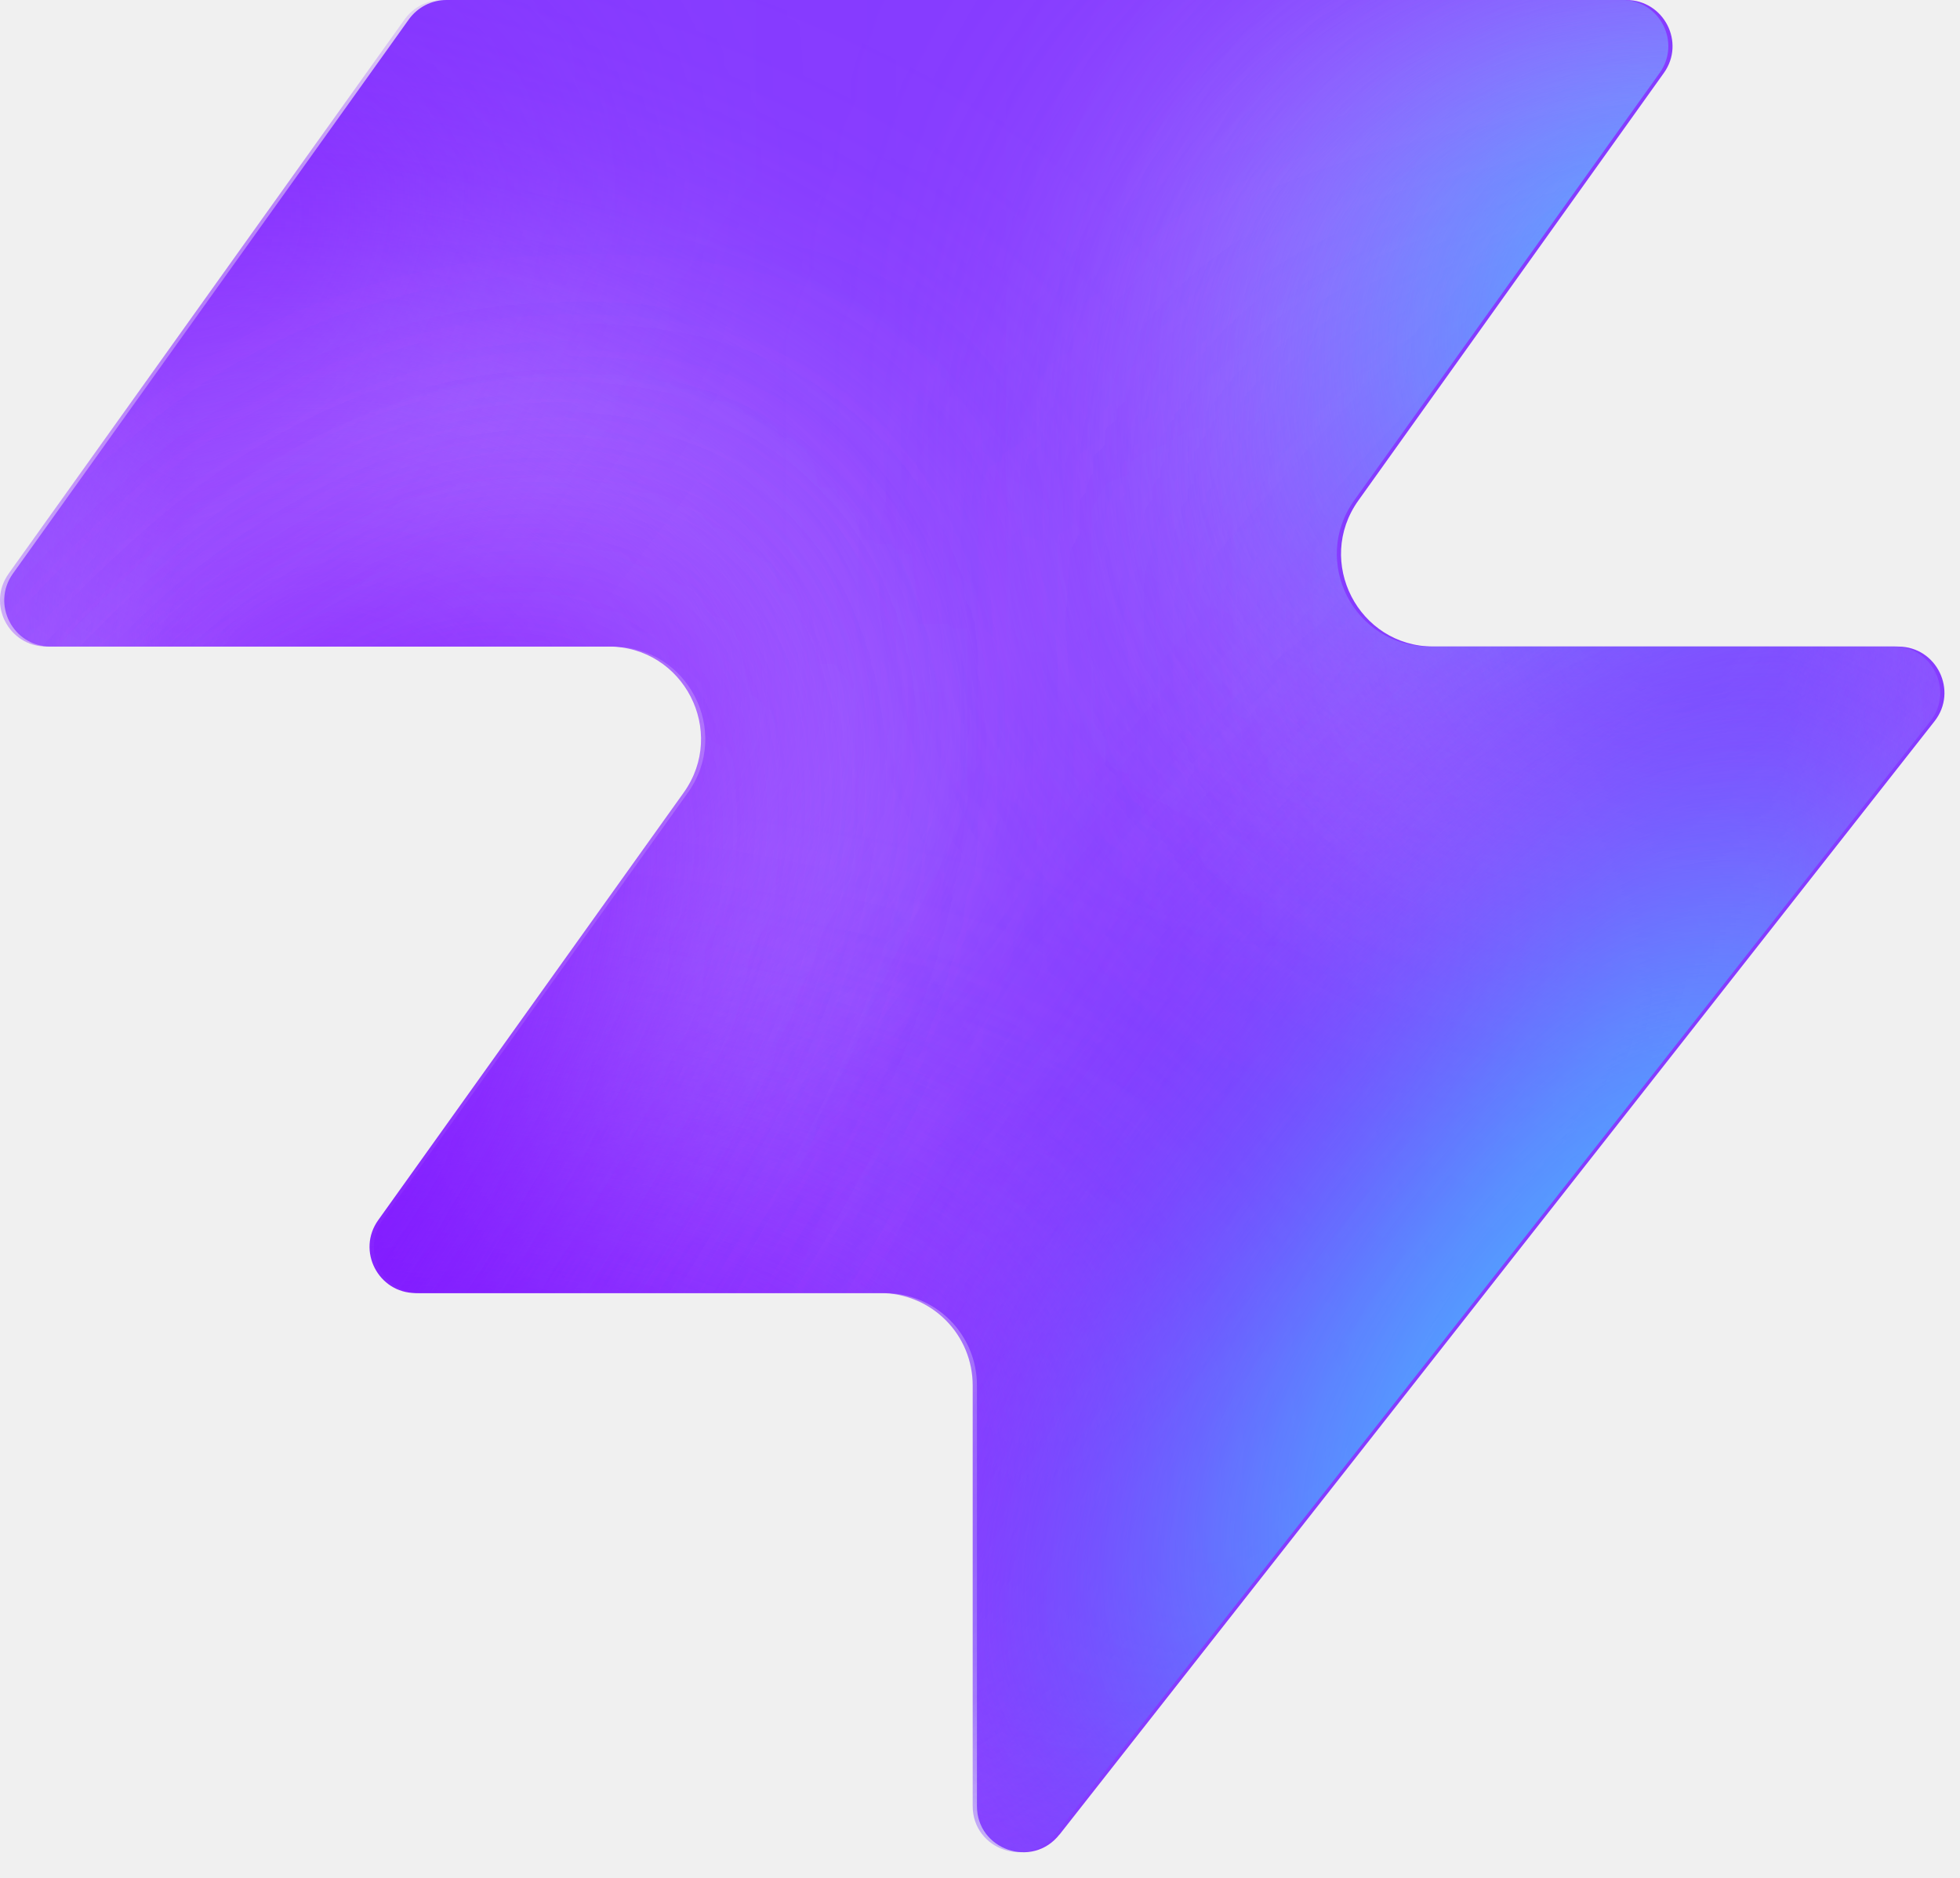
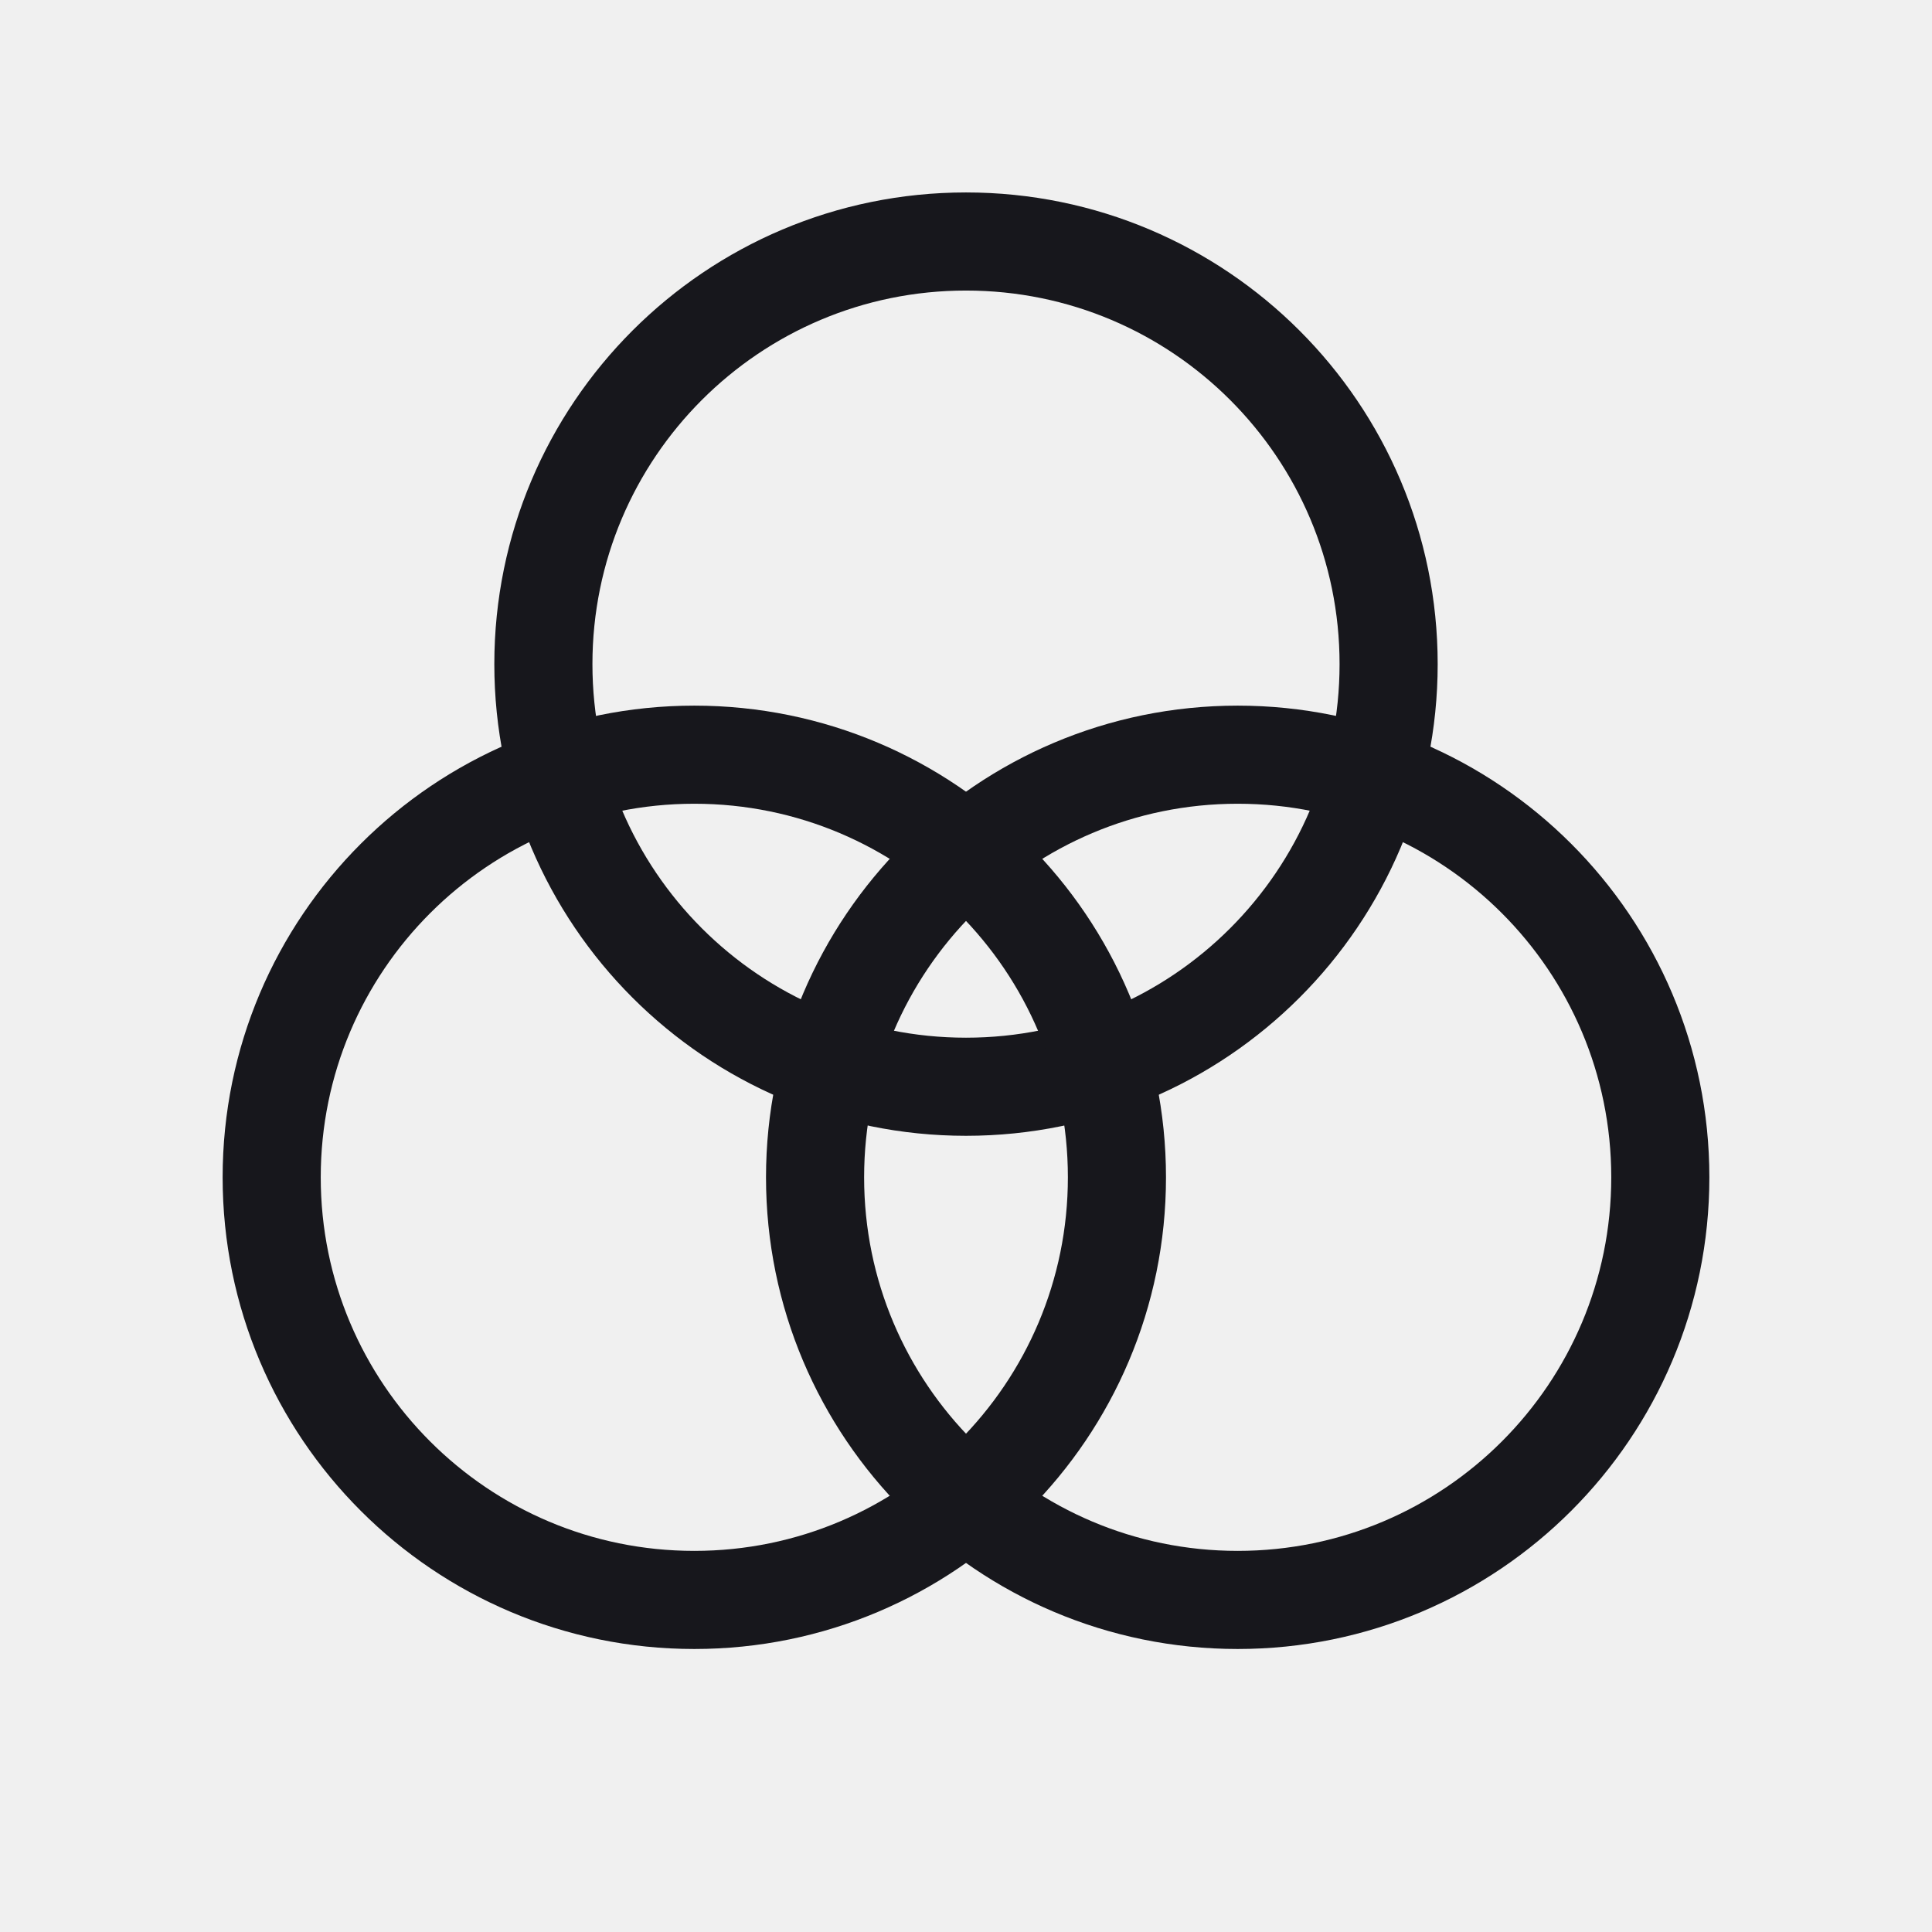
- <svg xmlns="http://www.w3.org/2000/svg" width="48" height="46" fill="none" viewBox="0 0 48 46">
-   <path fill="#863bff" d="M25.946 44.938c-.664.845-2.021.375-2.021-.698V33.937a2.26 2.26 0 0 0-2.262-2.262H10.287c-.92 0-1.456-1.04-.92-1.788l7.48-10.471c1.07-1.497 0-3.578-1.842-3.578H1.237c-.92 0-1.456-1.04-.92-1.788L10.013.474c.214-.297.556-.474.92-.474h28.894c.92 0 1.456 1.04.92 1.788l-7.48 10.471c-1.07 1.498 0 3.579 1.842 3.579h11.377c.943 0 1.473 1.088.89 1.83L25.947 44.94z" style="fill:#863bff;fill:color(display-p3 .525 .23 1);fill-opacity:1" />
-   <mask id="a" width="48" height="46" x="0" y="0" maskUnits="userSpaceOnUse" style="mask-type:alpha">
-     <path fill="#000" d="M25.842 44.938c-.664.844-2.021.375-2.021-.698V33.937a2.26 2.26 0 0 0-2.262-2.262H10.183c-.92 0-1.456-1.04-.92-1.788l7.48-10.471c1.07-1.498 0-3.579-1.842-3.579H1.133c-.92 0-1.456-1.04-.92-1.787L9.91.473c.214-.297.556-.474.92-.474h28.894c.92 0 1.456 1.04.92 1.788l-7.48 10.471c-1.07 1.498 0 3.578 1.842 3.578h11.377c.943 0 1.473 1.088.89 1.832L25.843 44.94z" style="fill:#000;fill-opacity:1" />
-   </mask>
-   <g mask="url(#a)">
-     <g filter="url(#b)">
-       <ellipse cx="5.508" cy="14.704" fill="#ede6ff" rx="5.508" ry="14.704" style="fill:#ede6ff;fill:color(display-p3 .927 .903 1);fill-opacity:1" transform="matrix(.00324 1 1 -.00324 -4.47 31.516)" />
-     </g>
-     <g filter="url(#c)">
-       <ellipse cx="10.399" cy="29.851" fill="#ede6ff" rx="10.399" ry="29.851" style="fill:#ede6ff;fill:color(display-p3 .927 .903 1);fill-opacity:1" transform="matrix(.00324 1 1 -.00324 -39.328 7.883)" />
-     </g>
-     <g filter="url(#d)">
-       <ellipse cx="5.508" cy="30.487" fill="#7e14ff" rx="5.508" ry="30.487" style="fill:#7e14ff;fill:color(display-p3 .492 .077 1);fill-opacity:1" transform="rotate(89.814 -25.913 -14.639)scale(1 -1)" />
-     </g>
-     <g filter="url(#e)">
-       <ellipse cx="5.508" cy="30.599" fill="#7e14ff" rx="5.508" ry="30.599" style="fill:#7e14ff;fill:color(display-p3 .492 .077 1);fill-opacity:1" transform="rotate(89.814 -32.644 -3.334)scale(1 -1)" />
-     </g>
-     <g filter="url(#f)">
-       <ellipse cx="5.508" cy="30.599" fill="#7e14ff" rx="5.508" ry="30.599" style="fill:#7e14ff;fill:color(display-p3 .492 .077 1);fill-opacity:1" transform="matrix(.00324 1 1 -.00324 -34.34 30.47)" />
-     </g>
-     <g filter="url(#g)">
-       <ellipse cx="14.072" cy="22.078" fill="#ede6ff" rx="14.072" ry="22.078" style="fill:#ede6ff;fill:color(display-p3 .927 .903 1);fill-opacity:1" transform="rotate(93.35 24.506 48.493)scale(-1 1)" />
-     </g>
-     <g filter="url(#h)">
-       <ellipse cx="3.47" cy="21.501" fill="#7e14ff" rx="3.47" ry="21.501" style="fill:#7e14ff;fill:color(display-p3 .492 .077 1);fill-opacity:1" transform="rotate(89.009 28.708 47.59)scale(-1 1)" />
-     </g>
-     <g filter="url(#i)">
-       <ellipse cx="3.47" cy="21.501" fill="#7e14ff" rx="3.47" ry="21.501" style="fill:#7e14ff;fill:color(display-p3 .492 .077 1);fill-opacity:1" transform="rotate(89.009 28.708 47.59)scale(-1 1)" />
-     </g>
-     <g filter="url(#j)">
-       <ellipse cx=".387" cy="8.972" fill="#7e14ff" rx="4.407" ry="29.108" style="fill:#7e14ff;fill:color(display-p3 .492 .077 1);fill-opacity:1" transform="rotate(39.51 .387 8.972)" />
-     </g>
-     <g filter="url(#k)">
-       <ellipse cx="47.523" cy="-6.092" fill="#7e14ff" rx="4.407" ry="29.108" style="fill:#7e14ff;fill:color(display-p3 .492 .077 1);fill-opacity:1" transform="rotate(37.892 47.523 -6.092)" />
-     </g>
-     <g filter="url(#l)">
-       <ellipse cx="41.412" cy="6.333" fill="#47bfff" rx="5.971" ry="9.665" style="fill:#47bfff;fill:color(display-p3 .28 .748 1);fill-opacity:1" transform="rotate(37.892 41.412 6.333)" />
-     </g>
-     <g filter="url(#m)">
-       <ellipse cx="-1.879" cy="38.332" fill="#7e14ff" rx="4.407" ry="29.108" style="fill:#7e14ff;fill:color(display-p3 .492 .077 1);fill-opacity:1" transform="rotate(37.892 -1.88 38.332)" />
-     </g>
-     <g filter="url(#n)">
-       <ellipse cx="-1.879" cy="38.332" fill="#7e14ff" rx="4.407" ry="29.108" style="fill:#7e14ff;fill:color(display-p3 .492 .077 1);fill-opacity:1" transform="rotate(37.892 -1.88 38.332)" />
-     </g>
-     <g filter="url(#o)">
-       <ellipse cx="35.651" cy="29.907" fill="#7e14ff" rx="4.407" ry="29.108" style="fill:#7e14ff;fill:color(display-p3 .492 .077 1);fill-opacity:1" transform="rotate(37.892 35.651 29.907)" />
-     </g>
-     <g filter="url(#p)">
-       <ellipse cx="38.418" cy="32.4" fill="#47bfff" rx="5.971" ry="15.297" style="fill:#47bfff;fill:color(display-p3 .28 .748 1);fill-opacity:1" transform="rotate(37.892 38.418 32.4)" />
-     </g>
-   </g>
-   <defs>
-     <filter id="b" width="60.045" height="41.654" x="-19.77" y="16.149" color-interpolation-filters="sRGB" filterUnits="userSpaceOnUse">
-       <feFlood flood-opacity="0" result="BackgroundImageFix" />
-       <feBlend in="SourceGraphic" in2="BackgroundImageFix" result="shape" />
-       <feGaussianBlur result="effect1_foregroundBlur_2002_17158" stdDeviation="7.659" />
-     </filter>
-     <filter id="c" width="90.34" height="51.437" x="-54.613" y="-7.533" color-interpolation-filters="sRGB" filterUnits="userSpaceOnUse">
-       <feFlood flood-opacity="0" result="BackgroundImageFix" />
-       <feBlend in="SourceGraphic" in2="BackgroundImageFix" result="shape" />
-       <feGaussianBlur result="effect1_foregroundBlur_2002_17158" stdDeviation="7.659" />
-     </filter>
-     <filter id="d" width="79.355" height="29.4" x="-49.64" y="2.03" color-interpolation-filters="sRGB" filterUnits="userSpaceOnUse">
-       <feFlood flood-opacity="0" result="BackgroundImageFix" />
-       <feBlend in="SourceGraphic" in2="BackgroundImageFix" result="shape" />
-       <feGaussianBlur result="effect1_foregroundBlur_2002_17158" stdDeviation="4.596" />
-     </filter>
-     <filter id="e" width="79.579" height="29.4" x="-45.045" y="20.029" color-interpolation-filters="sRGB" filterUnits="userSpaceOnUse">
-       <feFlood flood-opacity="0" result="BackgroundImageFix" />
-       <feBlend in="SourceGraphic" in2="BackgroundImageFix" result="shape" />
-       <feGaussianBlur result="effect1_foregroundBlur_2002_17158" stdDeviation="4.596" />
-     </filter>
-     <filter id="f" width="79.579" height="29.4" x="-43.513" y="21.178" color-interpolation-filters="sRGB" filterUnits="userSpaceOnUse">
-       <feFlood flood-opacity="0" result="BackgroundImageFix" />
-       <feBlend in="SourceGraphic" in2="BackgroundImageFix" result="shape" />
-       <feGaussianBlur result="effect1_foregroundBlur_2002_17158" stdDeviation="4.596" />
-     </filter>
-     <filter id="g" width="74.749" height="58.852" x="15.756" y="-17.901" color-interpolation-filters="sRGB" filterUnits="userSpaceOnUse">
-       <feFlood flood-opacity="0" result="BackgroundImageFix" />
-       <feBlend in="SourceGraphic" in2="BackgroundImageFix" result="shape" />
-       <feGaussianBlur result="effect1_foregroundBlur_2002_17158" stdDeviation="7.659" />
-     </filter>
-     <filter id="h" width="61.377" height="25.362" x="23.548" y="2.284" color-interpolation-filters="sRGB" filterUnits="userSpaceOnUse">
-       <feFlood flood-opacity="0" result="BackgroundImageFix" />
-       <feBlend in="SourceGraphic" in2="BackgroundImageFix" result="shape" />
-       <feGaussianBlur result="effect1_foregroundBlur_2002_17158" stdDeviation="4.596" />
-     </filter>
-     <filter id="i" width="61.377" height="25.362" x="23.548" y="2.284" color-interpolation-filters="sRGB" filterUnits="userSpaceOnUse">
-       <feFlood flood-opacity="0" result="BackgroundImageFix" />
-       <feBlend in="SourceGraphic" in2="BackgroundImageFix" result="shape" />
-       <feGaussianBlur result="effect1_foregroundBlur_2002_17158" stdDeviation="4.596" />
-     </filter>
-     <filter id="j" width="56.045" height="63.649" x="-27.636" y="-22.853" color-interpolation-filters="sRGB" filterUnits="userSpaceOnUse">
-       <feFlood flood-opacity="0" result="BackgroundImageFix" />
-       <feBlend in="SourceGraphic" in2="BackgroundImageFix" result="shape" />
-       <feGaussianBlur result="effect1_foregroundBlur_2002_17158" stdDeviation="4.596" />
-     </filter>
-     <filter id="k" width="54.814" height="64.646" x="20.116" y="-38.415" color-interpolation-filters="sRGB" filterUnits="userSpaceOnUse">
-       <feFlood flood-opacity="0" result="BackgroundImageFix" />
-       <feBlend in="SourceGraphic" in2="BackgroundImageFix" result="shape" />
-       <feGaussianBlur result="effect1_foregroundBlur_2002_17158" stdDeviation="4.596" />
-     </filter>
-     <filter id="l" width="33.541" height="35.313" x="24.641" y="-11.323" color-interpolation-filters="sRGB" filterUnits="userSpaceOnUse">
-       <feFlood flood-opacity="0" result="BackgroundImageFix" />
-       <feBlend in="SourceGraphic" in2="BackgroundImageFix" result="shape" />
-       <feGaussianBlur result="effect1_foregroundBlur_2002_17158" stdDeviation="4.596" />
-     </filter>
-     <filter id="m" width="54.814" height="64.646" x="-29.286" y="6.009" color-interpolation-filters="sRGB" filterUnits="userSpaceOnUse">
-       <feFlood flood-opacity="0" result="BackgroundImageFix" />
-       <feBlend in="SourceGraphic" in2="BackgroundImageFix" result="shape" />
-       <feGaussianBlur result="effect1_foregroundBlur_2002_17158" stdDeviation="4.596" />
-     </filter>
-     <filter id="n" width="54.814" height="64.646" x="-29.286" y="6.009" color-interpolation-filters="sRGB" filterUnits="userSpaceOnUse">
-       <feFlood flood-opacity="0" result="BackgroundImageFix" />
-       <feBlend in="SourceGraphic" in2="BackgroundImageFix" result="shape" />
-       <feGaussianBlur result="effect1_foregroundBlur_2002_17158" stdDeviation="4.596" />
-     </filter>
-     <filter id="o" width="54.814" height="64.646" x="8.244" y="-2.416" color-interpolation-filters="sRGB" filterUnits="userSpaceOnUse">
-       <feFlood flood-opacity="0" result="BackgroundImageFix" />
-       <feBlend in="SourceGraphic" in2="BackgroundImageFix" result="shape" />
-       <feGaussianBlur result="effect1_foregroundBlur_2002_17158" stdDeviation="4.596" />
-     </filter>
-     <filter id="p" width="39.409" height="43.623" x="18.713" y="10.588" color-interpolation-filters="sRGB" filterUnits="userSpaceOnUse">
-       <feFlood flood-opacity="0" result="BackgroundImageFix" />
-       <feBlend in="SourceGraphic" in2="BackgroundImageFix" result="shape" />
-       <feGaussianBlur result="effect1_foregroundBlur_2002_17158" stdDeviation="4.596" />
-     </filter>
-   </defs>
+ <svg xmlns="http://www.w3.org/2000/svg" viewBox="0 0 64 64" role="img" aria-labelledby="title desc">
+   <style>
+     .mark { stroke: #17171c; }
+     @media (prefers-color-scheme: dark) {
+       .mark { stroke: #fff; }
+     }
+   </style>
+   <circle class="mark" cx="32" cy="22" r="14" fill="none" stroke-width="3.25" />
+   <circle class="mark" cx="23" cy="39" r="14" fill="none" stroke-width="3.25" />
+   <circle class="mark" cx="41" cy="39" r="14" fill="none" stroke-width="3.25" />
</svg>
